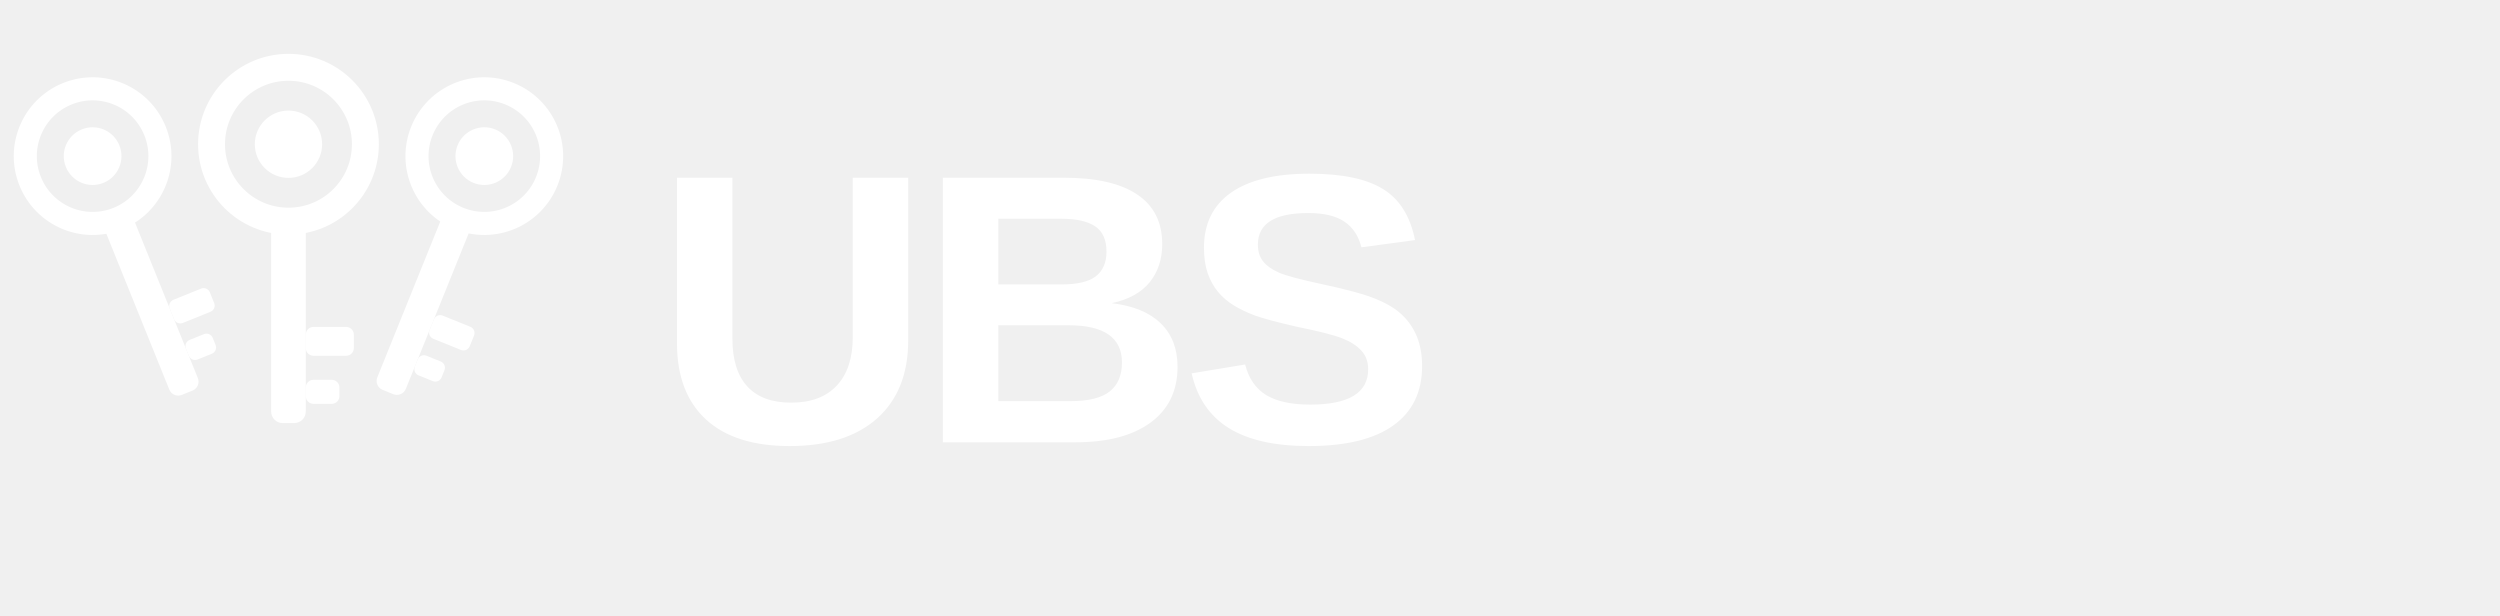
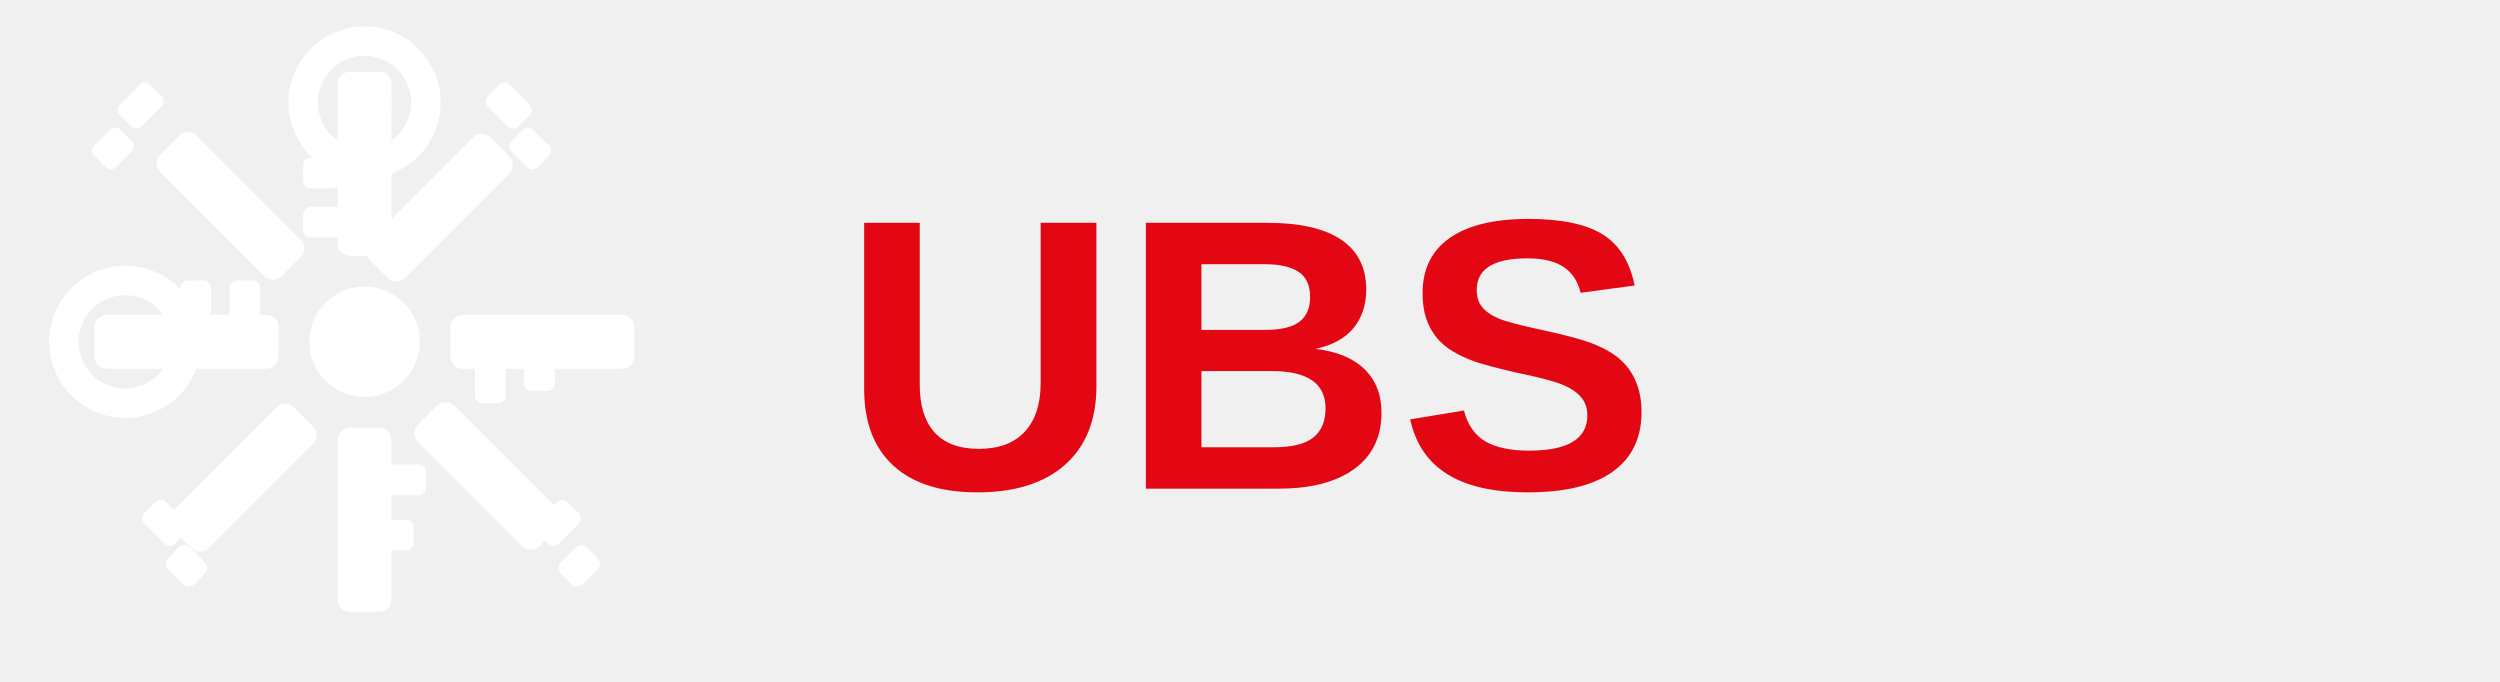
- <svg xmlns="http://www.w3.org/2000/svg" viewBox="0 0 260 64" fill="none">
-   <g transform="translate(2, 4)">
-     <circle cx="28" cy="11" r="8" fill="none" stroke="white" stroke-width="2.8" />
-     <circle cx="28" cy="11" r="3.5" fill="white" />
-     <rect x="26.2" y="18" width="3.6" height="22" rx="1.2" fill="white" />
-     <rect x="29.8" y="30" width="5" height="3" rx="0.8" fill="white" />
-     <rect x="29.8" y="35.5" width="3.5" height="2.5" rx="0.8" fill="white" />
-     <g transform="rotate(-22, 14, 28)">
-       <circle cx="14" cy="11" r="7" fill="none" stroke="white" stroke-width="2.4" />
-       <circle cx="14" cy="11" r="3" fill="white" />
-       <rect x="12.3" y="17.5" width="3.2" height="20" rx="1" fill="white" />
-       <rect x="15.5" y="28" width="4.5" height="2.6" rx="0.7" fill="white" />
-       <rect x="15.5" y="32.5" width="3" height="2.2" rx="0.7" fill="white" />
-     </g>
-     <g transform="rotate(22, 42, 28)">
-       <circle cx="42" cy="11" r="7" fill="none" stroke="white" stroke-width="2.4" />
-       <circle cx="42" cy="11" r="3" fill="white" />
-       <rect x="40.3" y="17.5" width="3.2" height="20" rx="1" fill="white" />
-       <rect x="43.5" y="28" width="4.5" height="2.6" rx="0.7" fill="white" />
-       <rect x="43.5" y="32.5" width="3" height="2.2" rx="0.7" fill="white" />
-     </g>
+ <svg xmlns="http://www.w3.org/2000/svg" viewBox="0 0 220 60" fill="none">
+   <g transform="translate(4, 2) scale(1.08)">
+     <circle cx="26" cy="26" r="4.5" fill="white" />
+     <rect x="23.8" y="4" width="4.4" height="15" rx="1" fill="white" />
+     <circle cx="26" cy="6.5" r="5" fill="none" stroke="white" stroke-width="2.4" />
+     <circle cx="26" cy="6.5" r="2.2" fill="white" />
+     <rect x="21" y="15" width="4" height="2.5" rx="0.6" fill="white" />
+     <rect x="21" y="11" width="3" height="2.5" rx="0.6" fill="white" />
+     <rect x="23.8" y="33" width="4.4" height="15" rx="1" fill="white" />
+     <rect x="27" y="36" width="4" height="2.5" rx="0.6" fill="white" />
+     <rect x="27" y="40.5" width="3" height="2.5" rx="0.6" fill="white" />
+     <rect x="4" y="23.8" width="15" height="4.4" rx="1" fill="white" />
+     <circle cx="6.5" cy="26" r="5" fill="none" stroke="white" stroke-width="2.4" />
+     <circle cx="6.5" cy="26" r="2.2" fill="white" />
+     <rect x="15" y="21" width="2.5" height="4" rx="0.6" fill="white" />
+     <rect x="11" y="21" width="2.5" height="3" rx="0.6" fill="white" />
+     <rect x="33" y="23.8" width="15" height="4.4" rx="1" fill="white" />
+     <rect x="35" y="27" width="2.5" height="4" rx="0.6" fill="white" />
+     <rect x="39" y="27" width="2.5" height="3" rx="0.6" fill="white" />
+     <rect x="30" y="8" width="4.2" height="14" rx="1" transform="rotate(45 32 15)" fill="white" />
+     <rect x="36" y="5.5" width="3.5" height="2.5" rx="0.6" transform="rotate(45 37.75 6.75)" fill="white" />
+     <rect x="38" y="9" width="3" height="2.5" rx="0.6" transform="rotate(45 39.5 10.25)" fill="white" />
+     <rect x="14" y="30" width="4.2" height="14" rx="1" transform="rotate(45 16 37)" fill="white" />
+     <rect x="8" y="39.5" width="3.5" height="2.5" rx="0.6" transform="rotate(45 9.75 40.75)" fill="white" />
+     <rect x="10" y="43" width="3" height="2.5" rx="0.6" transform="rotate(45 11.5 44.25)" fill="white" />
+     <rect x="13" y="8" width="4.2" height="14" rx="1" transform="rotate(-45 15 15)" fill="white" />
+     <rect x="6" y="5.5" width="3.5" height="2.5" rx="0.6" transform="rotate(-45 7.75 6.75)" fill="white" />
+     <rect x="4" y="9" width="3" height="2.5" rx="0.6" transform="rotate(-45 5.5 10.25)" fill="white" />
+     <rect x="34" y="30" width="4.2" height="14" rx="1" transform="rotate(-45 36 37)" fill="white" />
+     <rect x="40" y="39.5" width="3.5" height="2.5" rx="0.6" transform="rotate(-45 41.75 40.75)" fill="white" />
+     <rect x="42" y="43" width="3" height="2.5" rx="0.6" transform="rotate(-45 43.5 44.25)" fill="white" />
  </g>
-   <text x="68" y="46" font-family="'Arial Black', Arial, Helvetica, sans-serif" font-size="40" font-weight="900" fill="white" letter-spacing="-1.5">UBS</text>
+   <text x="74" y="43" font-family="'Arial Black', 'Arial Bold', Arial, Helvetica, sans-serif" font-size="34" font-weight="900" fill="#E30613" letter-spacing="0">UBS</text>
</svg>
